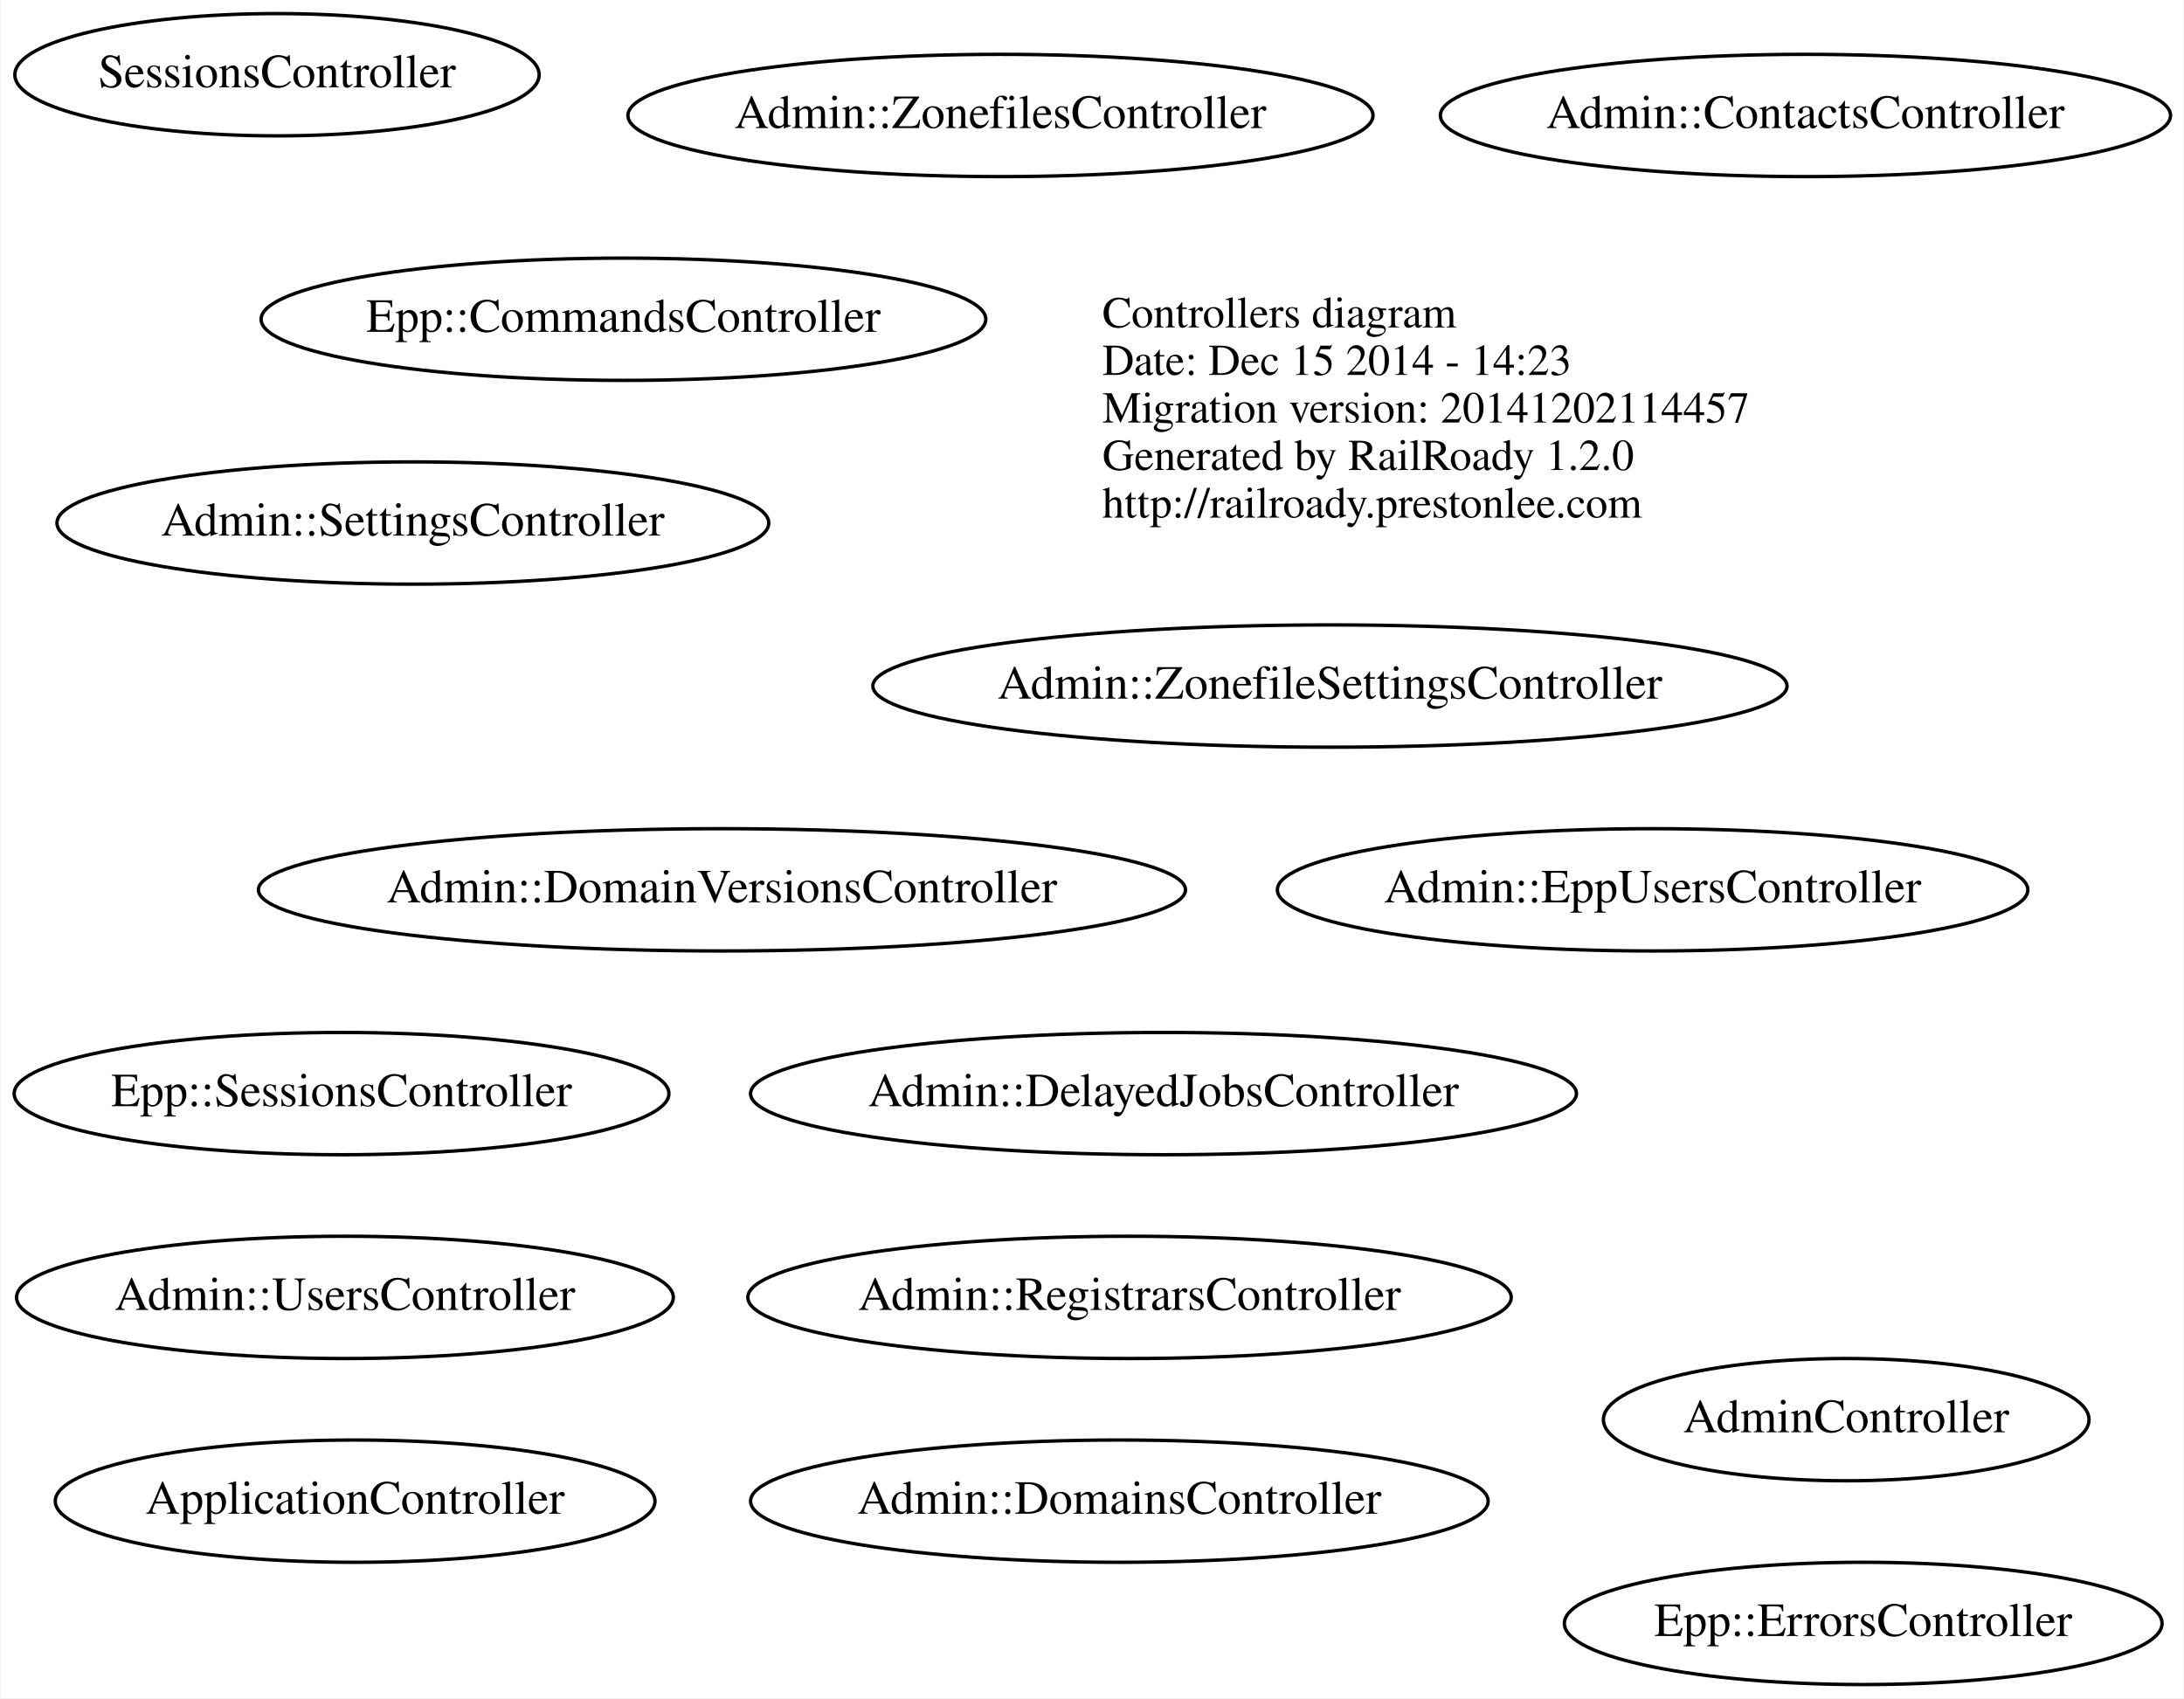
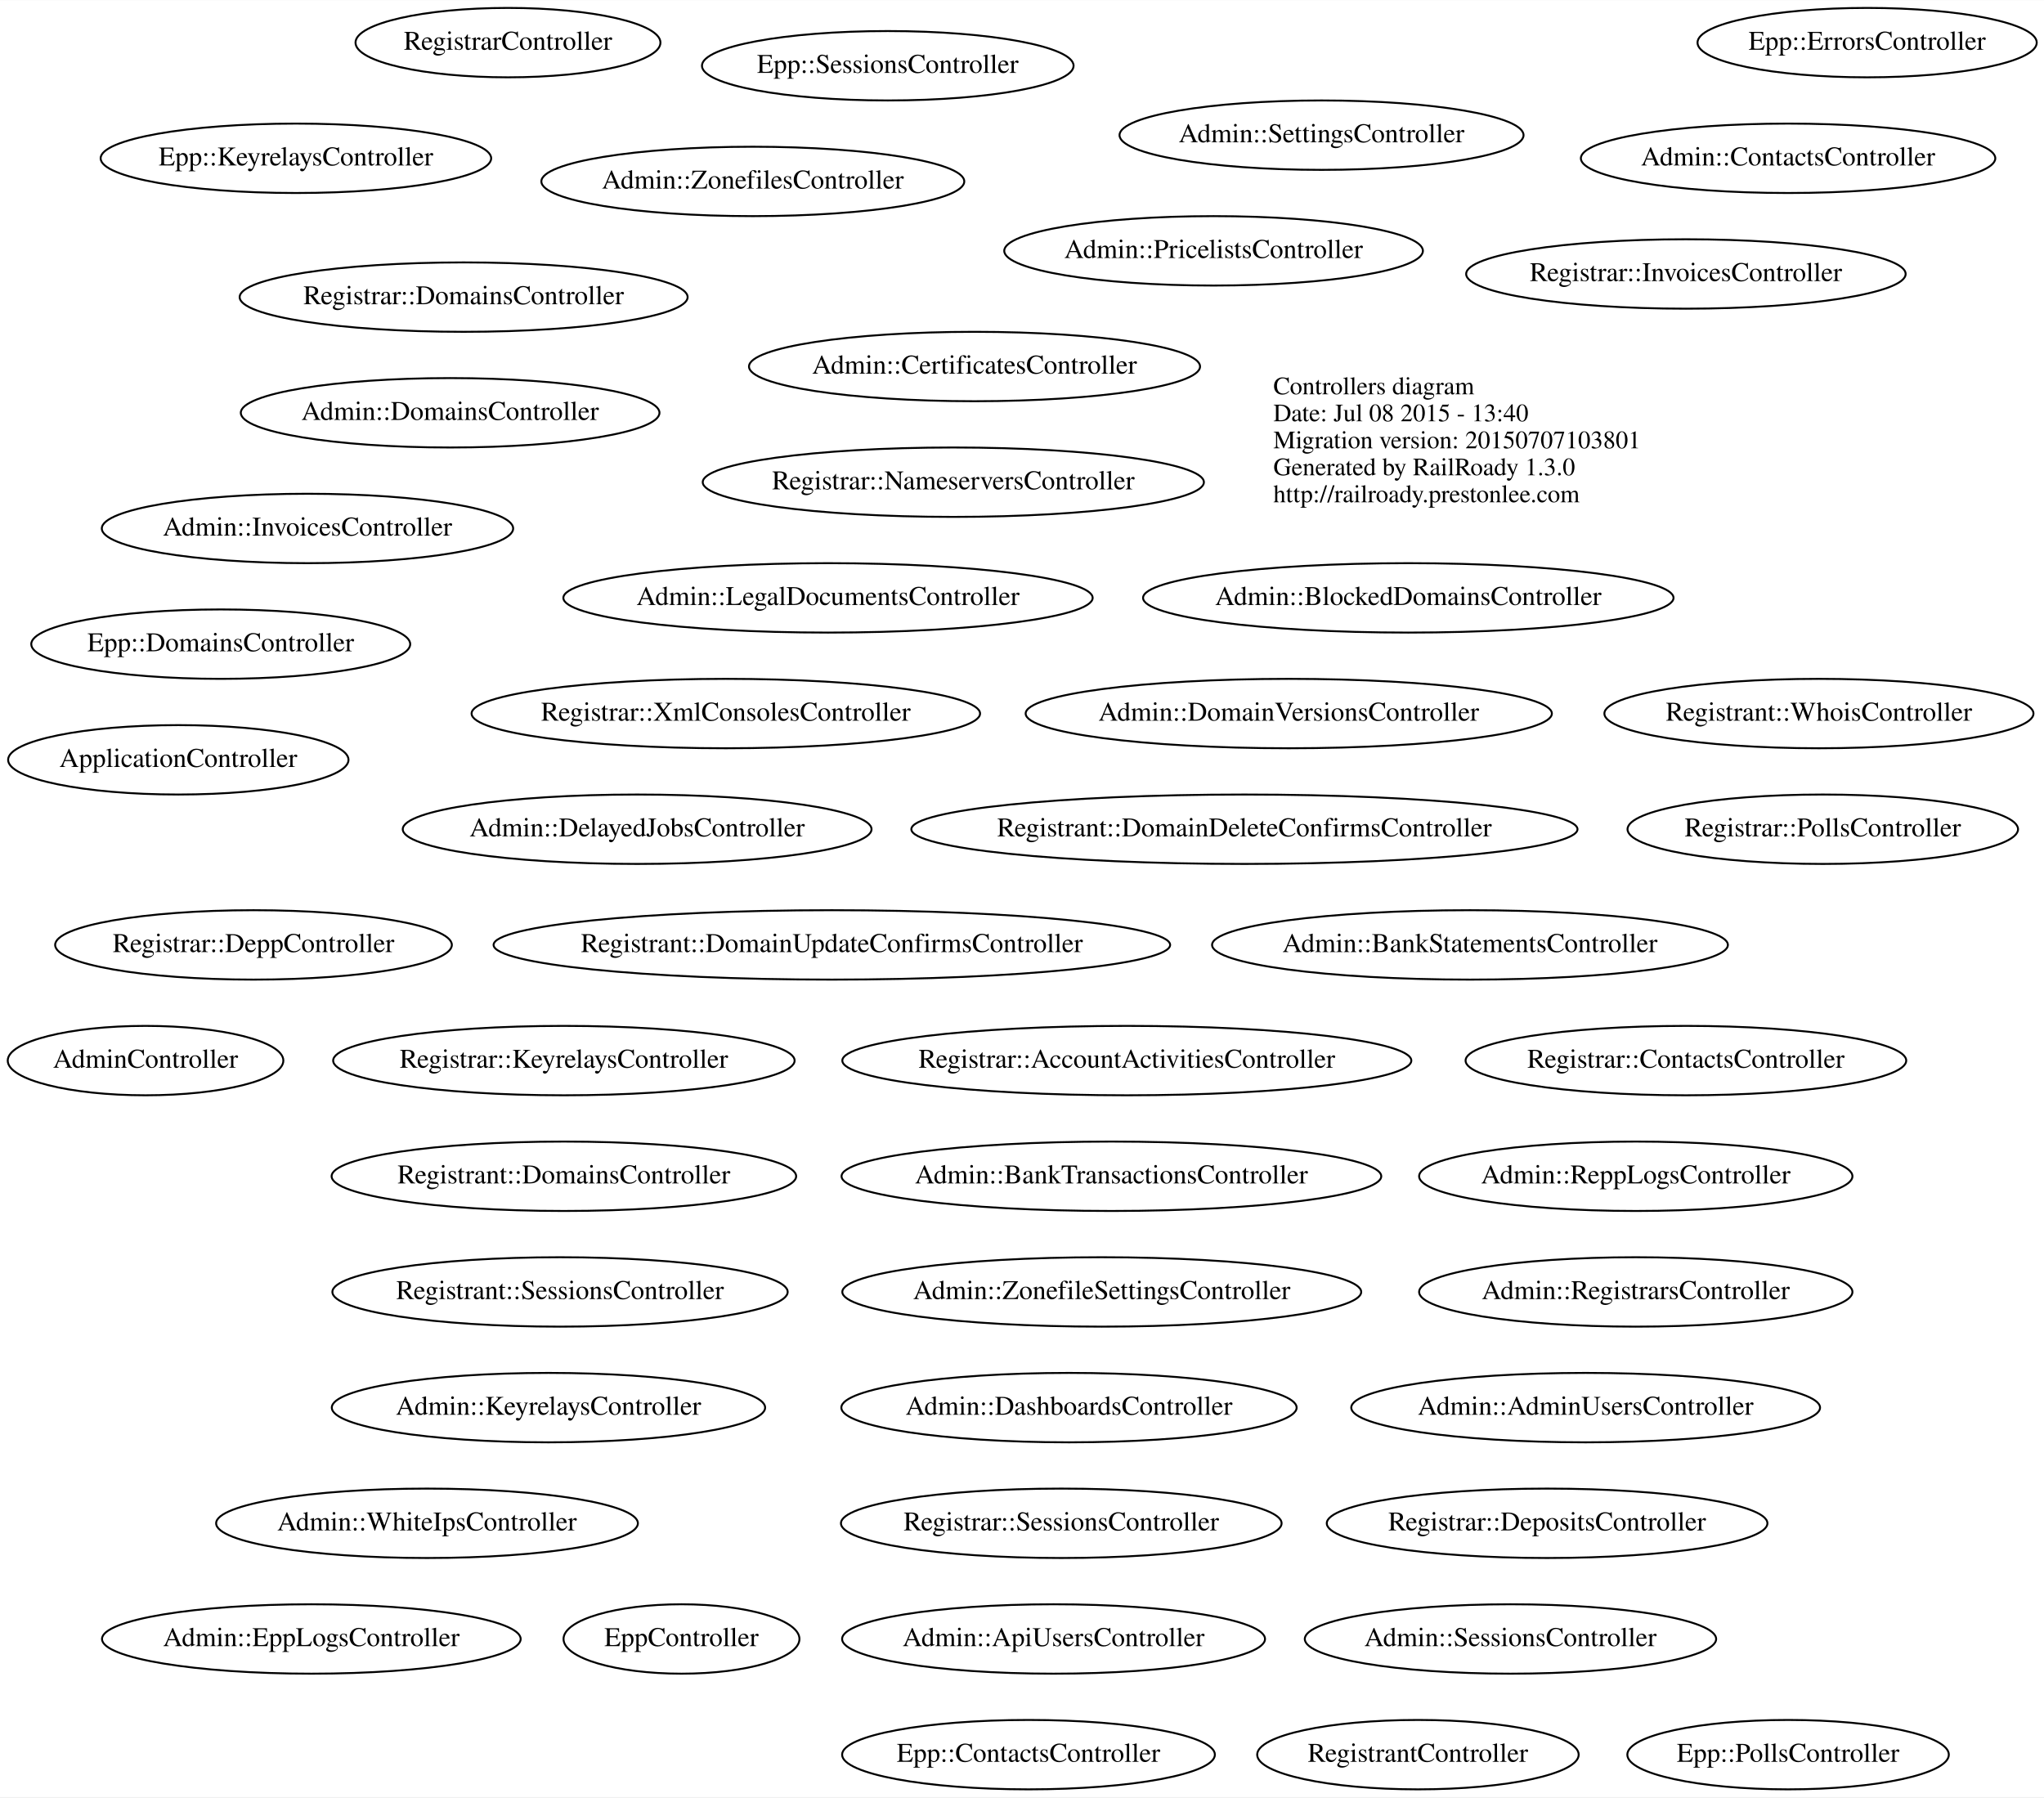
- <svg xmlns="http://www.w3.org/2000/svg" width="643pt" height="500pt" viewBox="0.00 0.00 642.58 500.00">
-   <g id="graph0" class="graph" transform="scale(1 1) rotate(0) translate(220.343 256)">
-     <polygon fill="white" stroke="none" points="-220.343,244 -220.343,-256 422.24,-256 422.24,244 -220.343,244" />
+ <svg xmlns="http://www.w3.org/2000/svg" width="1060pt" height="932pt" viewBox="0.00 0.00 1060.24 932.00">
+   <g id="graph0" class="graph" transform="scale(1 1) rotate(0) translate(436.494 484)">
+     <polygon fill="white" stroke="none" points="-436.494,448 -436.494,-484 623.742,-484 623.742,448 -436.494,448" />
    <g id="node1" class="node">
-       <text text-anchor="start" x="104" y="-159.6" font-family="Times,serif" font-size="13.00">Controllers diagram</text>
-       <text text-anchor="start" x="104" y="-145.6" font-family="Times,serif" font-size="13.00">Date: Dec 15 2014 - 14:23</text>
-       <text text-anchor="start" x="104" y="-131.6" font-family="Times,serif" font-size="13.00">Migration version: 20141202114457</text>
-       <text text-anchor="start" x="104" y="-117.6" font-family="Times,serif" font-size="13.00">Generated by RailRoady 1.2.0</text>
-       <text text-anchor="start" x="104" y="-103.6" font-family="Times,serif" font-size="13.00">http://railroady.prestonlee.com</text>
+       <text text-anchor="start" x="224" y="-279.6" font-family="Times,serif" font-size="13.00">Controllers diagram</text>
+       <text text-anchor="start" x="224" y="-265.6" font-family="Times,serif" font-size="13.00">Date: Jul 08 2015 - 13:40</text>
+       <text text-anchor="start" x="224" y="-251.6" font-family="Times,serif" font-size="13.00">Migration version: 20150707103801</text>
+       <text text-anchor="start" x="224" y="-237.6" font-family="Times,serif" font-size="13.00">Generated by RailRoady 1.3.0</text>
+       <text text-anchor="start" x="224" y="-223.6" font-family="Times,serif" font-size="13.00">http://railroady.prestonlee.com</text>
    </g>
    <g id="node2" class="node">
-       <ellipse fill="none" stroke="black" cx="-116" cy="186" rx="88.284" ry="18" />
-       <text text-anchor="middle" x="-116" y="189.7" font-family="Times,serif" font-size="14.00">ApplicationController</text>
+       <ellipse fill="none" stroke="black" cx="299" cy="426" rx="83.386" ry="18" />
+       <text text-anchor="middle" x="299" y="429.7" font-family="Times,serif" font-size="14.00">RegistrantController</text>
    </g>
    <g id="node3" class="node">
-       <ellipse fill="none" stroke="black" cx="-139" cy="-234" rx="77.187" ry="18" />
-       <text text-anchor="middle" x="-139" y="-230.3" font-family="Times,serif" font-size="14.00">SessionsController</text>
+       <ellipse fill="none" stroke="black" cx="-322" cy="-150" rx="98.283" ry="18" />
+       <text text-anchor="middle" x="-322" y="-146.3" font-family="Times,serif" font-size="14.00">Epp::DomainsController</text>
    </g>
    <g id="node4" class="node">
-       <ellipse fill="none" stroke="black" cx="-37" cy="-162" rx="106.681" ry="18" />
-       <text text-anchor="middle" x="-37" y="-158.3" font-family="Times,serif" font-size="14.00">Epp::CommandsController</text>
+       <ellipse fill="none" stroke="black" cx="-283" cy="-402" rx="101.282" ry="18" />
+       <text text-anchor="middle" x="-283" y="-398.3" font-family="Times,serif" font-size="14.00">Epp::KeyrelaysController</text>
    </g>
    <g id="node5" class="node">
-       <ellipse fill="none" stroke="black" cx="-120" cy="66" rx="96.383" ry="18" />
-       <text text-anchor="middle" x="-120" y="69.7" font-family="Times,serif" font-size="14.00">Epp::SessionsController</text>
+       <ellipse fill="none" stroke="black" cx="24" cy="-450" rx="96.383" ry="18" />
+       <text text-anchor="middle" x="24" y="-446.3" font-family="Times,serif" font-size="14.00">Epp::SessionsController</text>
    </g>
    <g id="node6" class="node">
-       <ellipse fill="none" stroke="black" cx="328" cy="222" rx="87.985" ry="18" />
-       <text text-anchor="middle" x="328" y="225.7" font-family="Times,serif" font-size="14.00">Epp::ErrorsController</text>
+       <ellipse fill="none" stroke="black" cx="491" cy="426" rx="83.386" ry="18" />
+       <text text-anchor="middle" x="491" y="429.7" font-family="Times,serif" font-size="14.00">Epp::PollsController</text>
    </g>
    <g id="node7" class="node">
-       <ellipse fill="none" stroke="black" cx="323" cy="162" rx="71.487" ry="18" />
-       <text text-anchor="middle" x="323" y="165.7" font-family="Times,serif" font-size="14.00">AdminController</text>
+       <ellipse fill="none" stroke="black" cx="97" cy="426" rx="96.683" ry="18" />
+       <text text-anchor="middle" x="97" y="429.7" font-family="Times,serif" font-size="14.00">Epp::ContactsController</text>
    </g>
    <g id="node8" class="node">
-       <ellipse fill="none" stroke="black" cx="-119" cy="126" rx="96.683" ry="18" />
-       <text text-anchor="middle" x="-119" y="129.7" font-family="Times,serif" font-size="14.00">Admin::UsersController</text>
+       <ellipse fill="none" stroke="black" cx="532" cy="-462" rx="87.985" ry="18" />
+       <text text-anchor="middle" x="532" y="-458.3" font-family="Times,serif" font-size="14.00">Epp::ErrorsController</text>
    </g>
    <g id="node9" class="node">
-       <ellipse fill="none" stroke="black" cx="266" cy="6" rx="110.48" ry="18" />
-       <text text-anchor="middle" x="266" y="9.7" font-family="Times,serif" font-size="14.00">Admin::EppUsersController</text>
+       <ellipse fill="none" stroke="black" cx="-361" cy="66" rx="71.487" ry="18" />
+       <text text-anchor="middle" x="-361" y="69.7" font-family="Times,serif" font-size="14.00">AdminController</text>
    </g>
    <g id="node10" class="node">
-       <ellipse fill="none" stroke="black" cx="112" cy="126" rx="112.38" ry="18" />
-       <text text-anchor="middle" x="112" y="129.7" font-family="Times,serif" font-size="14.00">Admin::RegistrarsController</text>
+       <ellipse fill="none" stroke="black" cx="-173" cy="-462" rx="79.087" ry="18" />
+       <text text-anchor="middle" x="-173" y="-458.3" font-family="Times,serif" font-size="14.00">RegistrarController</text>
    </g>
    <g id="node11" class="node">
-       <ellipse fill="none" stroke="black" cx="-8" cy="6" rx="136.476" ry="18" />
-       <text text-anchor="middle" x="-8" y="9.7" font-family="Times,serif" font-size="14.00">Admin::DomainVersionsController</text>
+       <ellipse fill="none" stroke="black" cx="-203" cy="-270" rx="108.581" ry="18" />
+       <text text-anchor="middle" x="-203" y="-266.3" font-family="Times,serif" font-size="14.00">Admin::DomainsController</text>
    </g>
    <g id="node12" class="node">
-       <ellipse fill="none" stroke="black" cx="109" cy="186" rx="108.581" ry="18" />
-       <text text-anchor="middle" x="109" y="189.7" font-family="Times,serif" font-size="14.00">Admin::DomainsController</text>
+       <ellipse fill="none" stroke="black" cx="-106" cy="-54" rx="121.578" ry="18" />
+       <text text-anchor="middle" x="-106" y="-50.3" font-family="Times,serif" font-size="14.00">Admin::DelayedJobsController</text>
    </g>
    <g id="node13" class="node">
-       <ellipse fill="none" stroke="black" cx="122" cy="66" rx="121.578" ry="18" />
-       <text text-anchor="middle" x="122" y="69.7" font-family="Times,serif" font-size="14.00">Admin::DelayedJobsController</text>
+       <ellipse fill="none" stroke="black" cx="-215" cy="306" rx="109.381" ry="18" />
+       <text text-anchor="middle" x="-215" y="309.7" font-family="Times,serif" font-size="14.00">Admin::WhiteIpsController</text>
    </g>
    <g id="node14" class="node">
-       <ellipse fill="none" stroke="black" cx="171" cy="-54" rx="134.576" ry="18" />
-       <text text-anchor="middle" x="171" y="-50.3" font-family="Times,serif" font-size="14.00">Admin::ZonefileSettingsController</text>
+       <ellipse fill="none" stroke="black" cx="193" cy="-354" rx="108.581" ry="18" />
+       <text text-anchor="middle" x="193" y="-350.3" font-family="Times,serif" font-size="14.00">Admin::PricelistsController</text>
    </g>
    <g id="node15" class="node">
-       <ellipse fill="none" stroke="black" cx="311" cy="-222" rx="107.482" ry="18" />
-       <text text-anchor="middle" x="311" y="-218.3" font-family="Times,serif" font-size="14.00">Admin::ContactsController</text>
+       <ellipse fill="none" stroke="black" cx="-46" cy="-390" rx="109.681" ry="18" />
+       <text text-anchor="middle" x="-46" y="-386.3" font-family="Times,serif" font-size="14.00">Admin::ZonefilesController</text>
    </g>
    <g id="node16" class="node">
-       <ellipse fill="none" stroke="black" cx="-99" cy="-102" rx="104.782" ry="18" />
-       <text text-anchor="middle" x="-99" y="-98.3" font-family="Times,serif" font-size="14.00">Admin::SettingsController</text>
+       <ellipse fill="none" stroke="black" cx="249" cy="-414" rx="104.782" ry="18" />
+       <text text-anchor="middle" x="249" y="-410.3" font-family="Times,serif" font-size="14.00">Admin::SettingsController</text>
    </g>
    <g id="node17" class="node">
-       <ellipse fill="none" stroke="black" cx="74" cy="-222" rx="109.681" ry="18" />
-       <text text-anchor="middle" x="74" y="-218.3" font-family="Times,serif" font-size="14.00">Admin::ZonefilesController</text>
+       <ellipse fill="none" stroke="black" cx="110" cy="366" rx="109.681" ry="18" />
+       <text text-anchor="middle" x="110" y="369.7" font-family="Times,serif" font-size="14.00">Admin::ApiUsersController</text>
+     </g>
+     <g id="node18" class="node">
+       <ellipse fill="none" stroke="black" cx="-152" cy="246" rx="112.38" ry="18" />
+       <text text-anchor="middle" x="-152" y="249.7" font-family="Times,serif" font-size="14.00">Admin::KeyrelaysController</text>
+     </g>
+     <g id="node19" class="node">
+       <ellipse fill="none" stroke="black" cx="347" cy="366" rx="106.681" ry="18" />
+       <text text-anchor="middle" x="347" y="369.7" font-family="Times,serif" font-size="14.00">Admin::SessionsController</text>
+     </g>
+     <g id="node20" class="node">
+       <ellipse fill="none" stroke="black" cx="232" cy="-114" rx="136.476" ry="18" />
+       <text text-anchor="middle" x="232" y="-110.3" font-family="Times,serif" font-size="14.00">Admin::DomainVersionsController</text>
+     </g>
+     <g id="node21" class="node">
+       <ellipse fill="none" stroke="black" cx="491" cy="-402" rx="107.482" ry="18" />
+       <text text-anchor="middle" x="491" y="-398.3" font-family="Times,serif" font-size="14.00">Admin::ContactsController</text>
+     </g>
+     <g id="node22" class="node">
+       <ellipse fill="none" stroke="black" cx="69" cy="-294" rx="116.979" ry="18" />
+       <text text-anchor="middle" x="69" y="-290.3" font-family="Times,serif" font-size="14.00">Admin::CertificatesController</text>
+     </g>
+     <g id="node23" class="node">
+       <ellipse fill="none" stroke="black" cx="326" cy="6" rx="133.776" ry="18" />
+       <text text-anchor="middle" x="326" y="9.7" font-family="Times,serif" font-size="14.00">Admin::BankStatementsController</text>
+     </g>
+     <g id="node24" class="node">
+       <ellipse fill="none" stroke="black" cx="140" cy="126" rx="139.976" ry="18" />
+       <text text-anchor="middle" x="140" y="129.7" font-family="Times,serif" font-size="14.00">Admin::BankTransactionsController</text>
+     </g>
+     <g id="node25" class="node">
+       <ellipse fill="none" stroke="black" cx="294" cy="-174" rx="137.576" ry="18" />
+       <text text-anchor="middle" x="294" y="-170.3" font-family="Times,serif" font-size="14.00">Admin::BlockedDomainsController</text>
+     </g>
+     <g id="node26" class="node">
+       <ellipse fill="none" stroke="black" cx="118" cy="246" rx="118.079" ry="18" />
+       <text text-anchor="middle" x="118" y="249.7" font-family="Times,serif" font-size="14.00">Admin::DashboardsController</text>
+     </g>
+     <g id="node27" class="node">
+       <ellipse fill="none" stroke="black" cx="135" cy="186" rx="134.576" ry="18" />
+       <text text-anchor="middle" x="135" y="189.7" font-family="Times,serif" font-size="14.00">Admin::ZonefileSettingsController</text>
+     </g>
+     <g id="node28" class="node">
+       <ellipse fill="none" stroke="black" cx="412" cy="186" rx="112.38" ry="18" />
+       <text text-anchor="middle" x="412" y="189.7" font-family="Times,serif" font-size="14.00">Admin::RegistrarsController</text>
+     </g>
+     <g id="node29" class="node">
+       <ellipse fill="none" stroke="black" cx="412" cy="126" rx="112.38" ry="18" />
+       <text text-anchor="middle" x="412" y="129.7" font-family="Times,serif" font-size="14.00">Admin::ReppLogsController</text>
+     </g>
+     <g id="node30" class="node">
+       <ellipse fill="none" stroke="black" cx="-277" cy="-210" rx="106.681" ry="18" />
+       <text text-anchor="middle" x="-277" y="-206.3" font-family="Times,serif" font-size="14.00">Admin::InvoicesController</text>
+     </g>
+     <g id="node31" class="node">
+       <ellipse fill="none" stroke="black" cx="386" cy="246" rx="121.578" ry="18" />
+       <text text-anchor="middle" x="386" y="249.7" font-family="Times,serif" font-size="14.00">Admin::AdminUsersController</text>
+     </g>
+     <g id="node32" class="node">
+       <ellipse fill="none" stroke="black" cx="-275" cy="366" rx="108.581" ry="18" />
+       <text text-anchor="middle" x="-275" y="369.7" font-family="Times,serif" font-size="14.00">Admin::EppLogsController</text>
+     </g>
+     <g id="node33" class="node">
+       <ellipse fill="none" stroke="black" cx="-7" cy="-174" rx="137.276" ry="18" />
+       <text text-anchor="middle" x="-7" y="-170.3" font-family="Times,serif" font-size="14.00">Admin::LegalDocumentsController</text>
+     </g>
+     <g id="node34" class="node">
+       <ellipse fill="none" stroke="black" cx="-344" cy="-90" rx="88.284" ry="18" />
+       <text text-anchor="middle" x="-344" y="-86.3" font-family="Times,serif" font-size="14.00">ApplicationController</text>
+     </g>
+     <g id="node35" class="node">
+       <ellipse fill="none" stroke="black" cx="-196" cy="-330" rx="116.18" ry="18" />
+       <text text-anchor="middle" x="-196" y="-326.3" font-family="Times,serif" font-size="14.00">Registrar::DomainsController</text>
+     </g>
+     <g id="node36" class="node">
+       <ellipse fill="none" stroke="black" cx="-144" cy="66" rx="119.679" ry="18" />
+       <text text-anchor="middle" x="-144" y="69.7" font-family="Times,serif" font-size="14.00">Registrar::KeyrelaysController</text>
+     </g>
+     <g id="node37" class="node">
+       <ellipse fill="none" stroke="black" cx="114" cy="306" rx="114.28" ry="18" />
+       <text text-anchor="middle" x="114" y="309.7" font-family="Times,serif" font-size="14.00">Registrar::SessionsController</text>
+     </g>
+     <g id="node38" class="node">
+       <ellipse fill="none" stroke="black" cx="509" cy="-54" rx="101.282" ry="18" />
+       <text text-anchor="middle" x="509" y="-50.3" font-family="Times,serif" font-size="14.00">Registrar::PollsController</text>
+     </g>
+     <g id="node39" class="node">
+       <ellipse fill="none" stroke="black" cx="366" cy="306" rx="114.28" ry="18" />
+       <text text-anchor="middle" x="366" y="309.7" font-family="Times,serif" font-size="14.00">Registrar::DepositsController</text>
+     </g>
+     <g id="node40" class="node">
+       <ellipse fill="none" stroke="black" cx="438" cy="66" rx="114.28" ry="18" />
+       <text text-anchor="middle" x="438" y="69.7" font-family="Times,serif" font-size="14.00">Registrar::ContactsController</text>
+     </g>
+     <g id="node41" class="node">
+       <ellipse fill="none" stroke="black" cx="-305" cy="6" rx="102.882" ry="18" />
+       <text text-anchor="middle" x="-305" y="9.7" font-family="Times,serif" font-size="14.00">Registrar::DeppController</text>
+     </g>
+     <g id="node42" class="node">
+       <ellipse fill="none" stroke="black" cx="58" cy="-234" rx="129.977" ry="18" />
+       <text text-anchor="middle" x="58" y="-230.3" font-family="Times,serif" font-size="14.00">Registrar::NameserversController</text>
+     </g>
+     <g id="node43" class="node">
+       <ellipse fill="none" stroke="black" cx="-60" cy="-114" rx="131.877" ry="18" />
+       <text text-anchor="middle" x="-60" y="-110.3" font-family="Times,serif" font-size="14.00">Registrar::XmlConsolesController</text>
+     </g>
+     <g id="node44" class="node">
+       <ellipse fill="none" stroke="black" cx="438" cy="-342" rx="113.98" ry="18" />
+       <text text-anchor="middle" x="438" y="-338.3" font-family="Times,serif" font-size="14.00">Registrar::InvoicesController</text>
+     </g>
+     <g id="node45" class="node">
+       <ellipse fill="none" stroke="black" cx="148" cy="66" rx="147.574" ry="18" />
+       <text text-anchor="middle" x="148" y="69.7" font-family="Times,serif" font-size="14.00">Registrar::AccountActivitiesController</text>
+     </g>
+     <g id="node46" class="node">
+       <ellipse fill="none" stroke="black" cx="-144" cy="126" rx="120.479" ry="18" />
+       <text text-anchor="middle" x="-144" y="129.7" font-family="Times,serif" font-size="14.00">Registrant::DomainsController</text>
+     </g>
+     <g id="node47" class="node">
+       <ellipse fill="none" stroke="black" cx="-146" cy="186" rx="118.079" ry="18" />
+       <text text-anchor="middle" x="-146" y="189.7" font-family="Times,serif" font-size="14.00">Registrant::SessionsController</text>
+     </g>
+     <g id="node48" class="node">
+       <ellipse fill="none" stroke="black" cx="-5" cy="6" rx="175.469" ry="18" />
+       <text text-anchor="middle" x="-5" y="9.7" font-family="Times,serif" font-size="14.00">Registrant::DomainUpdateConfirmsController</text>
+     </g>
+     <g id="node49" class="node">
+       <ellipse fill="none" stroke="black" cx="507" cy="-114" rx="111.28" ry="18" />
+       <text text-anchor="middle" x="507" y="-110.3" font-family="Times,serif" font-size="14.00">Registrant::WhoisController</text>
+     </g>
+     <g id="node50" class="node">
+       <ellipse fill="none" stroke="black" cx="209" cy="-54" rx="172.769" ry="18" />
+       <text text-anchor="middle" x="209" y="-50.3" font-family="Times,serif" font-size="14.00">Registrant::DomainDeleteConfirmsController</text>
+     </g>
+     <g id="node51" class="node">
+       <ellipse fill="none" stroke="black" cx="-83" cy="366" rx="61.189" ry="18" />
+       <text text-anchor="middle" x="-83" y="369.7" font-family="Times,serif" font-size="14.00">EppController</text>
    </g>
  </g>
</svg>
